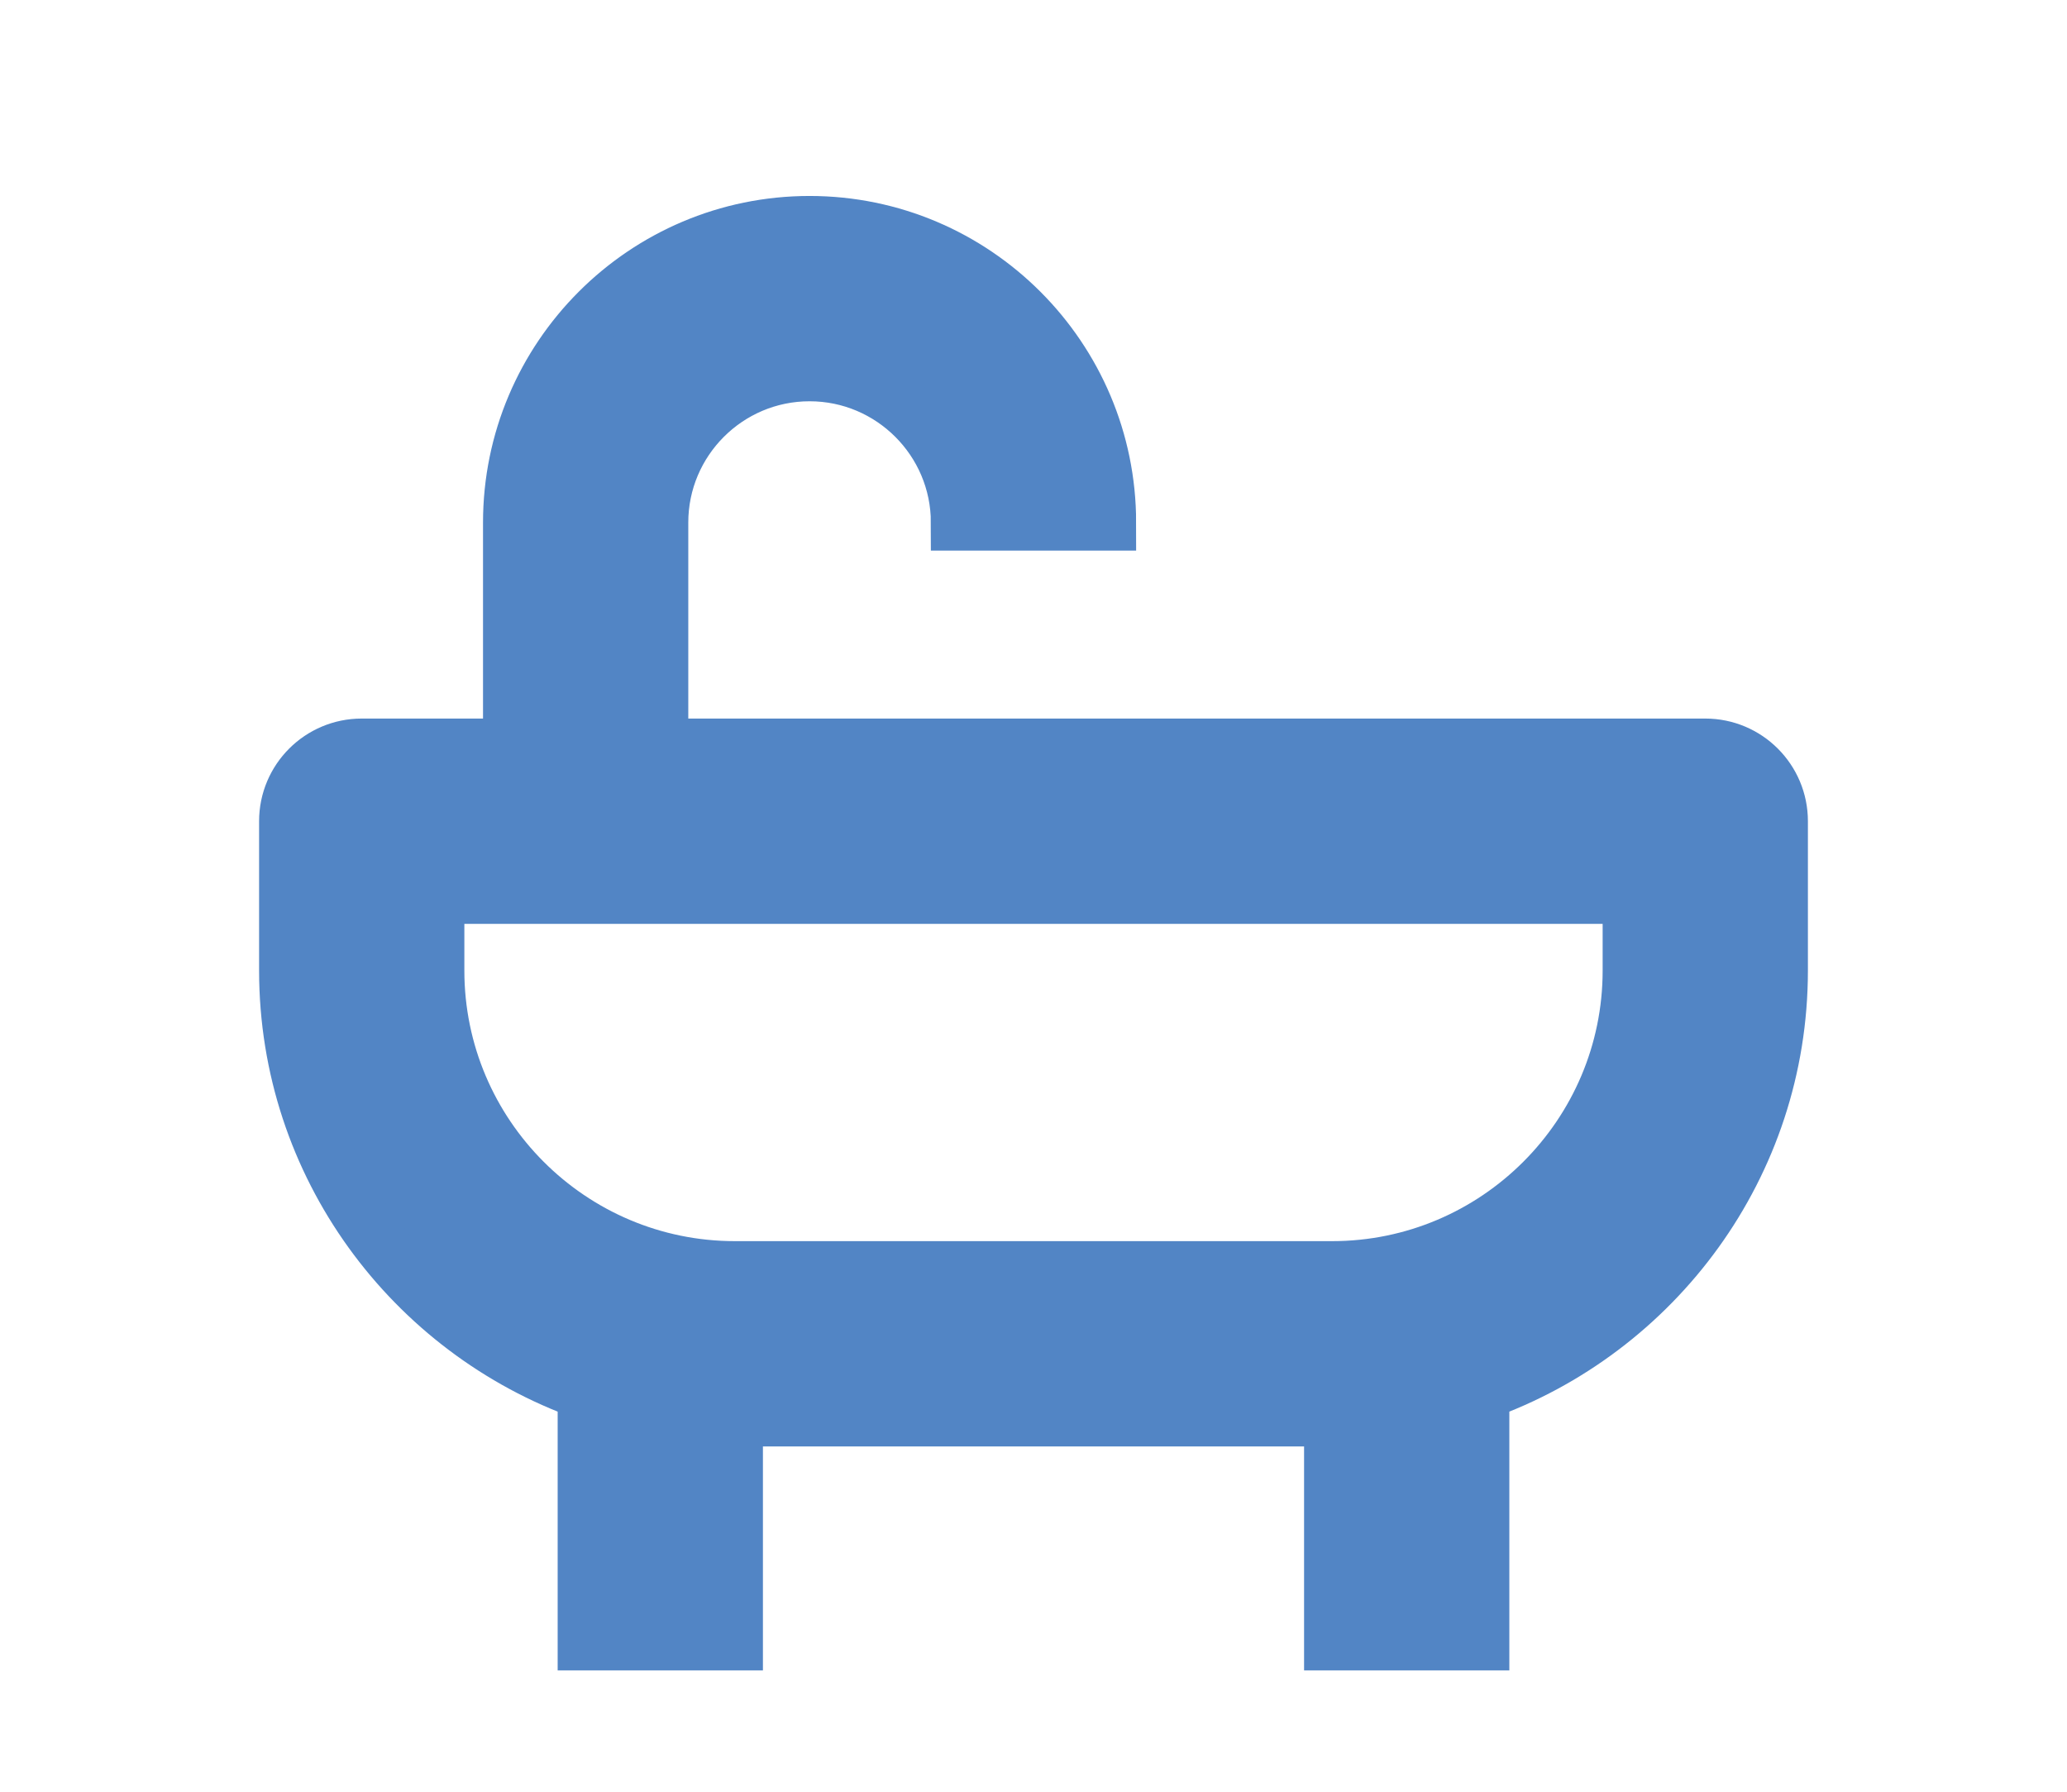
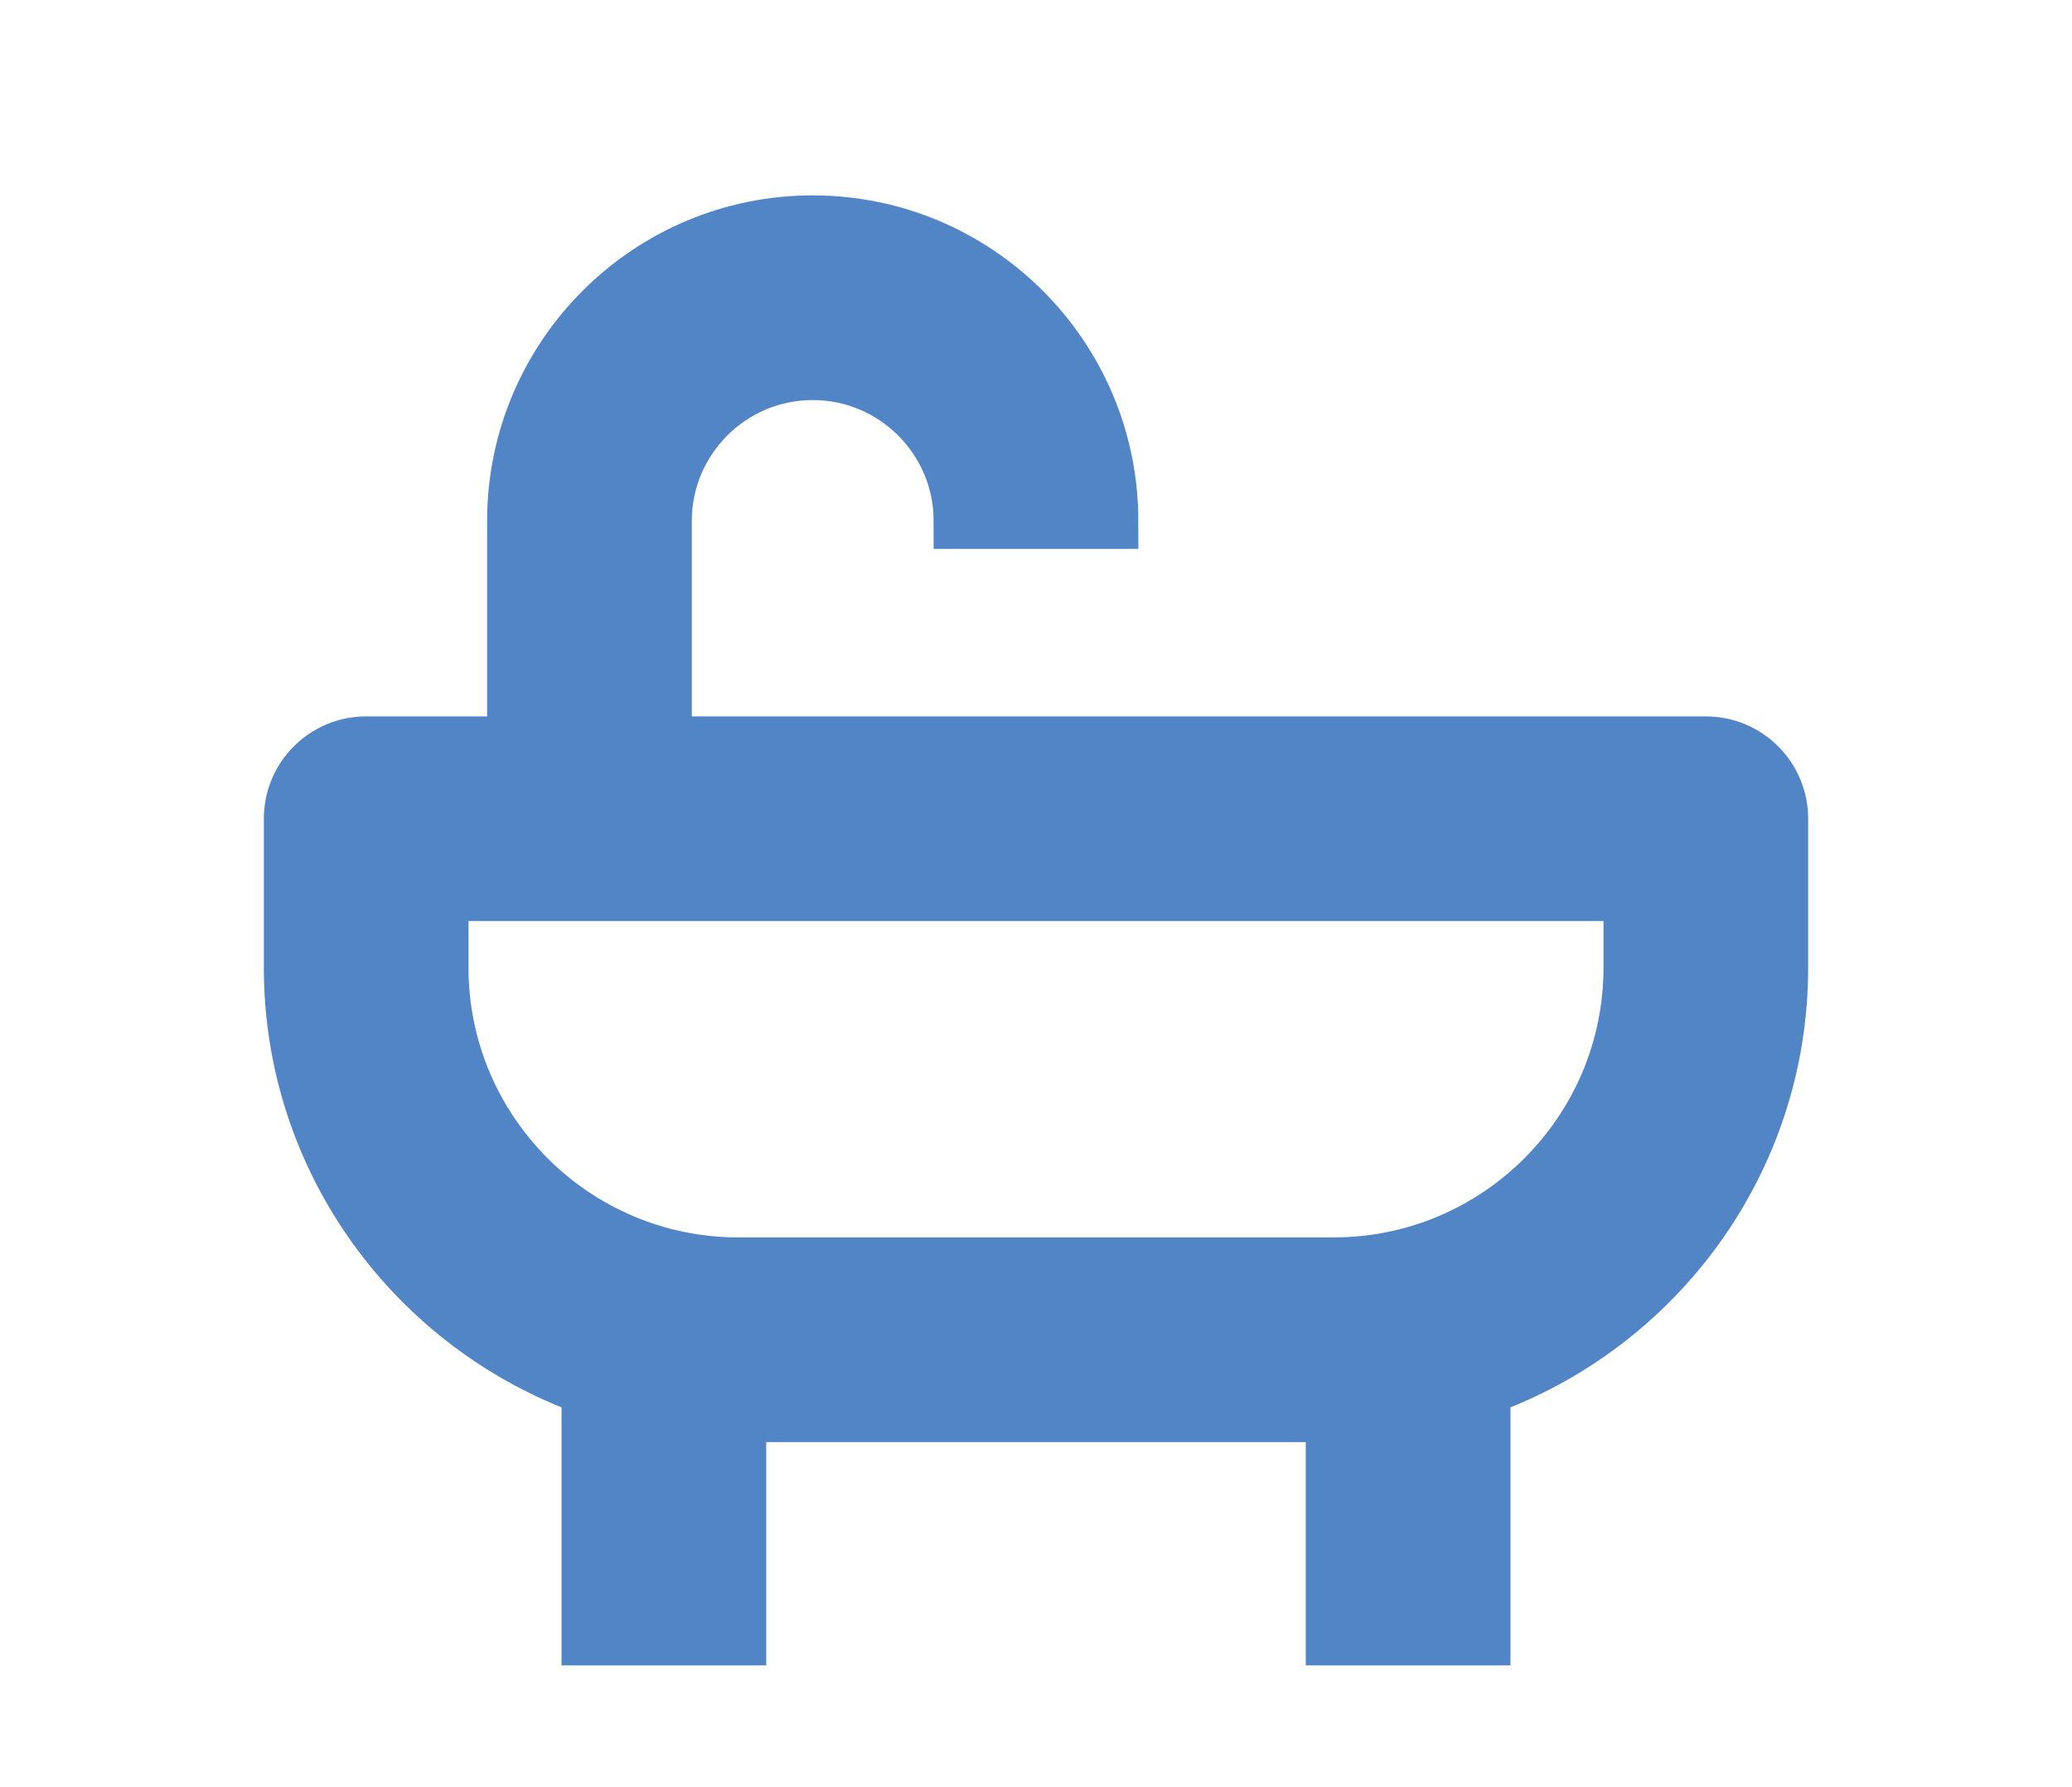
- <svg xmlns="http://www.w3.org/2000/svg" stroke="#5285c5" fill="#5285c5" stroke-width="0.75" viewBox="0 0 24 24" class="iconCard" height="1.3em" width="1.5em">
+ <svg xmlns="http://www.w3.org/2000/svg" stroke="#5285c5" fill="#5285c5" stroke-width="0.75" viewBox="0 0 24 24" class="iconCard" height="1.25em" width="1.45em">
  <path d="M21 10H7V7c0-1.103.897-2 2-2s2 .897 2 2h2c0-2.206-1.794-4-4-4S5 4.794 5 7v3H3a1 1 0 0 0-1 1v2c0 2.606 1.674 4.823 4 5.65V22h2v-3h8v3h2v-3.35c2.326-.827 4-3.044 4-5.65v-2a1 1 0 0 0-1-1zm-1 3c0 2.206-1.794 4-4 4H8c-2.206 0-4-1.794-4-4v-1h16v1z" />
</svg>
